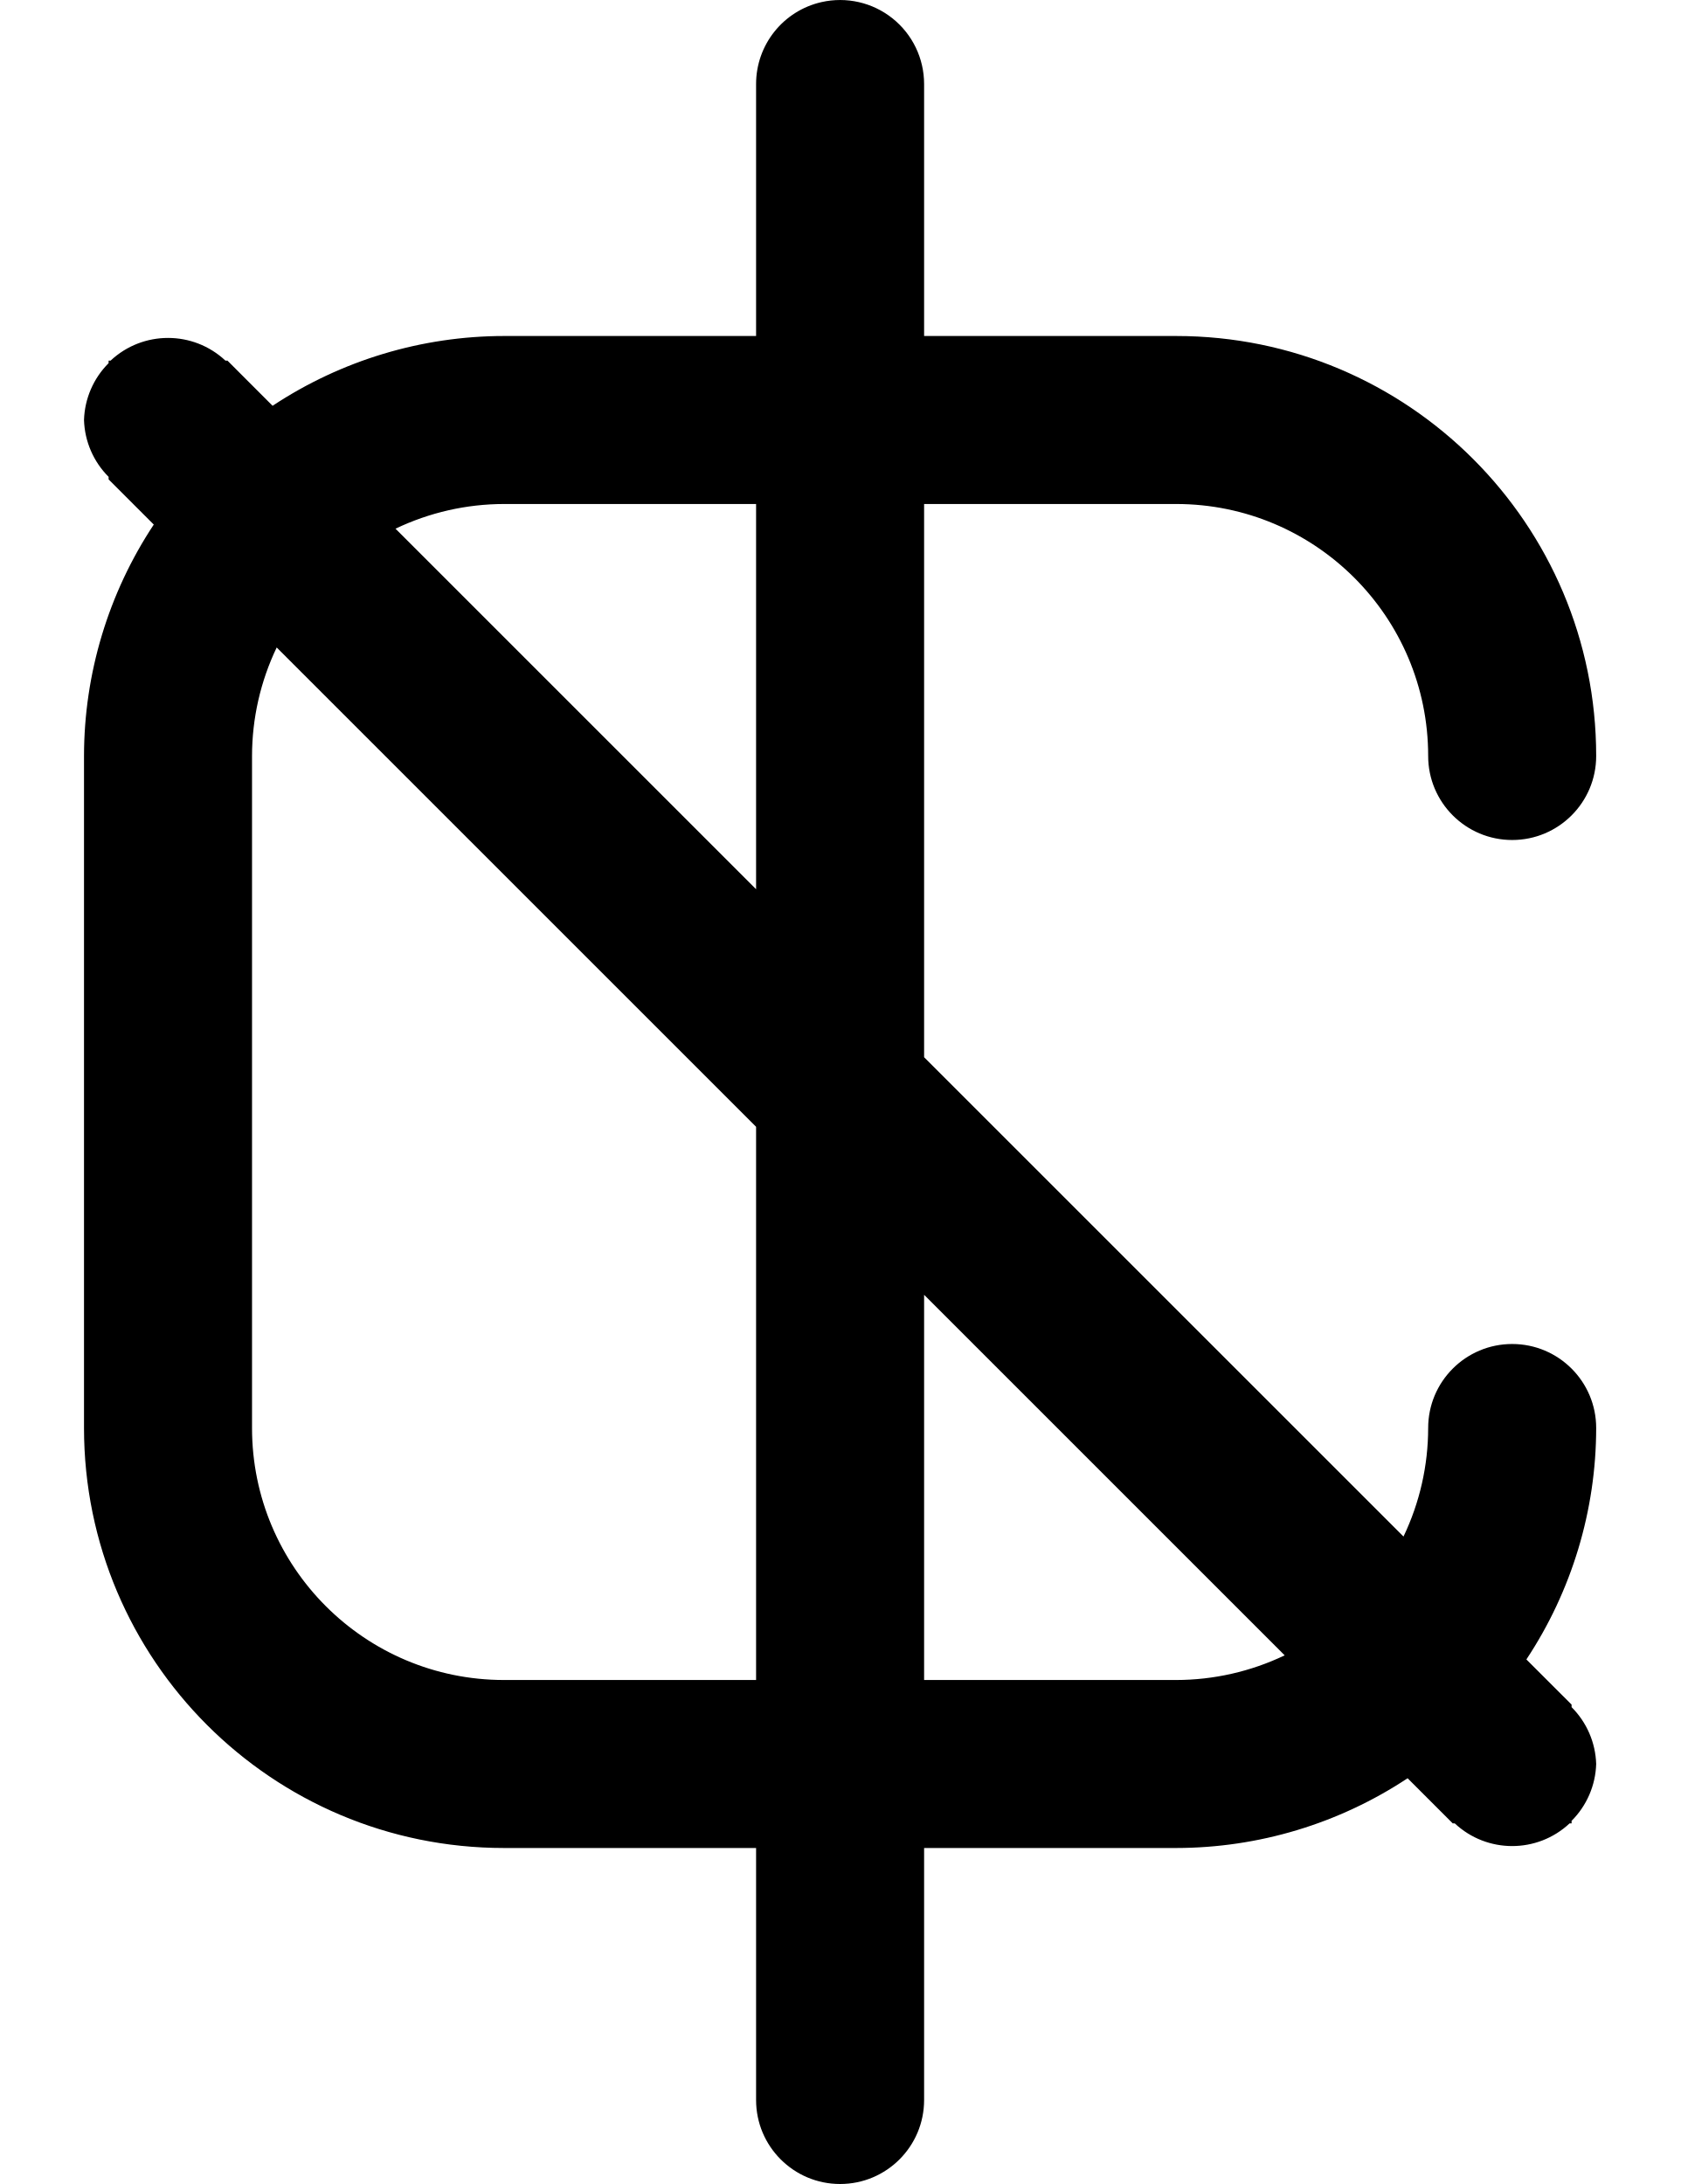
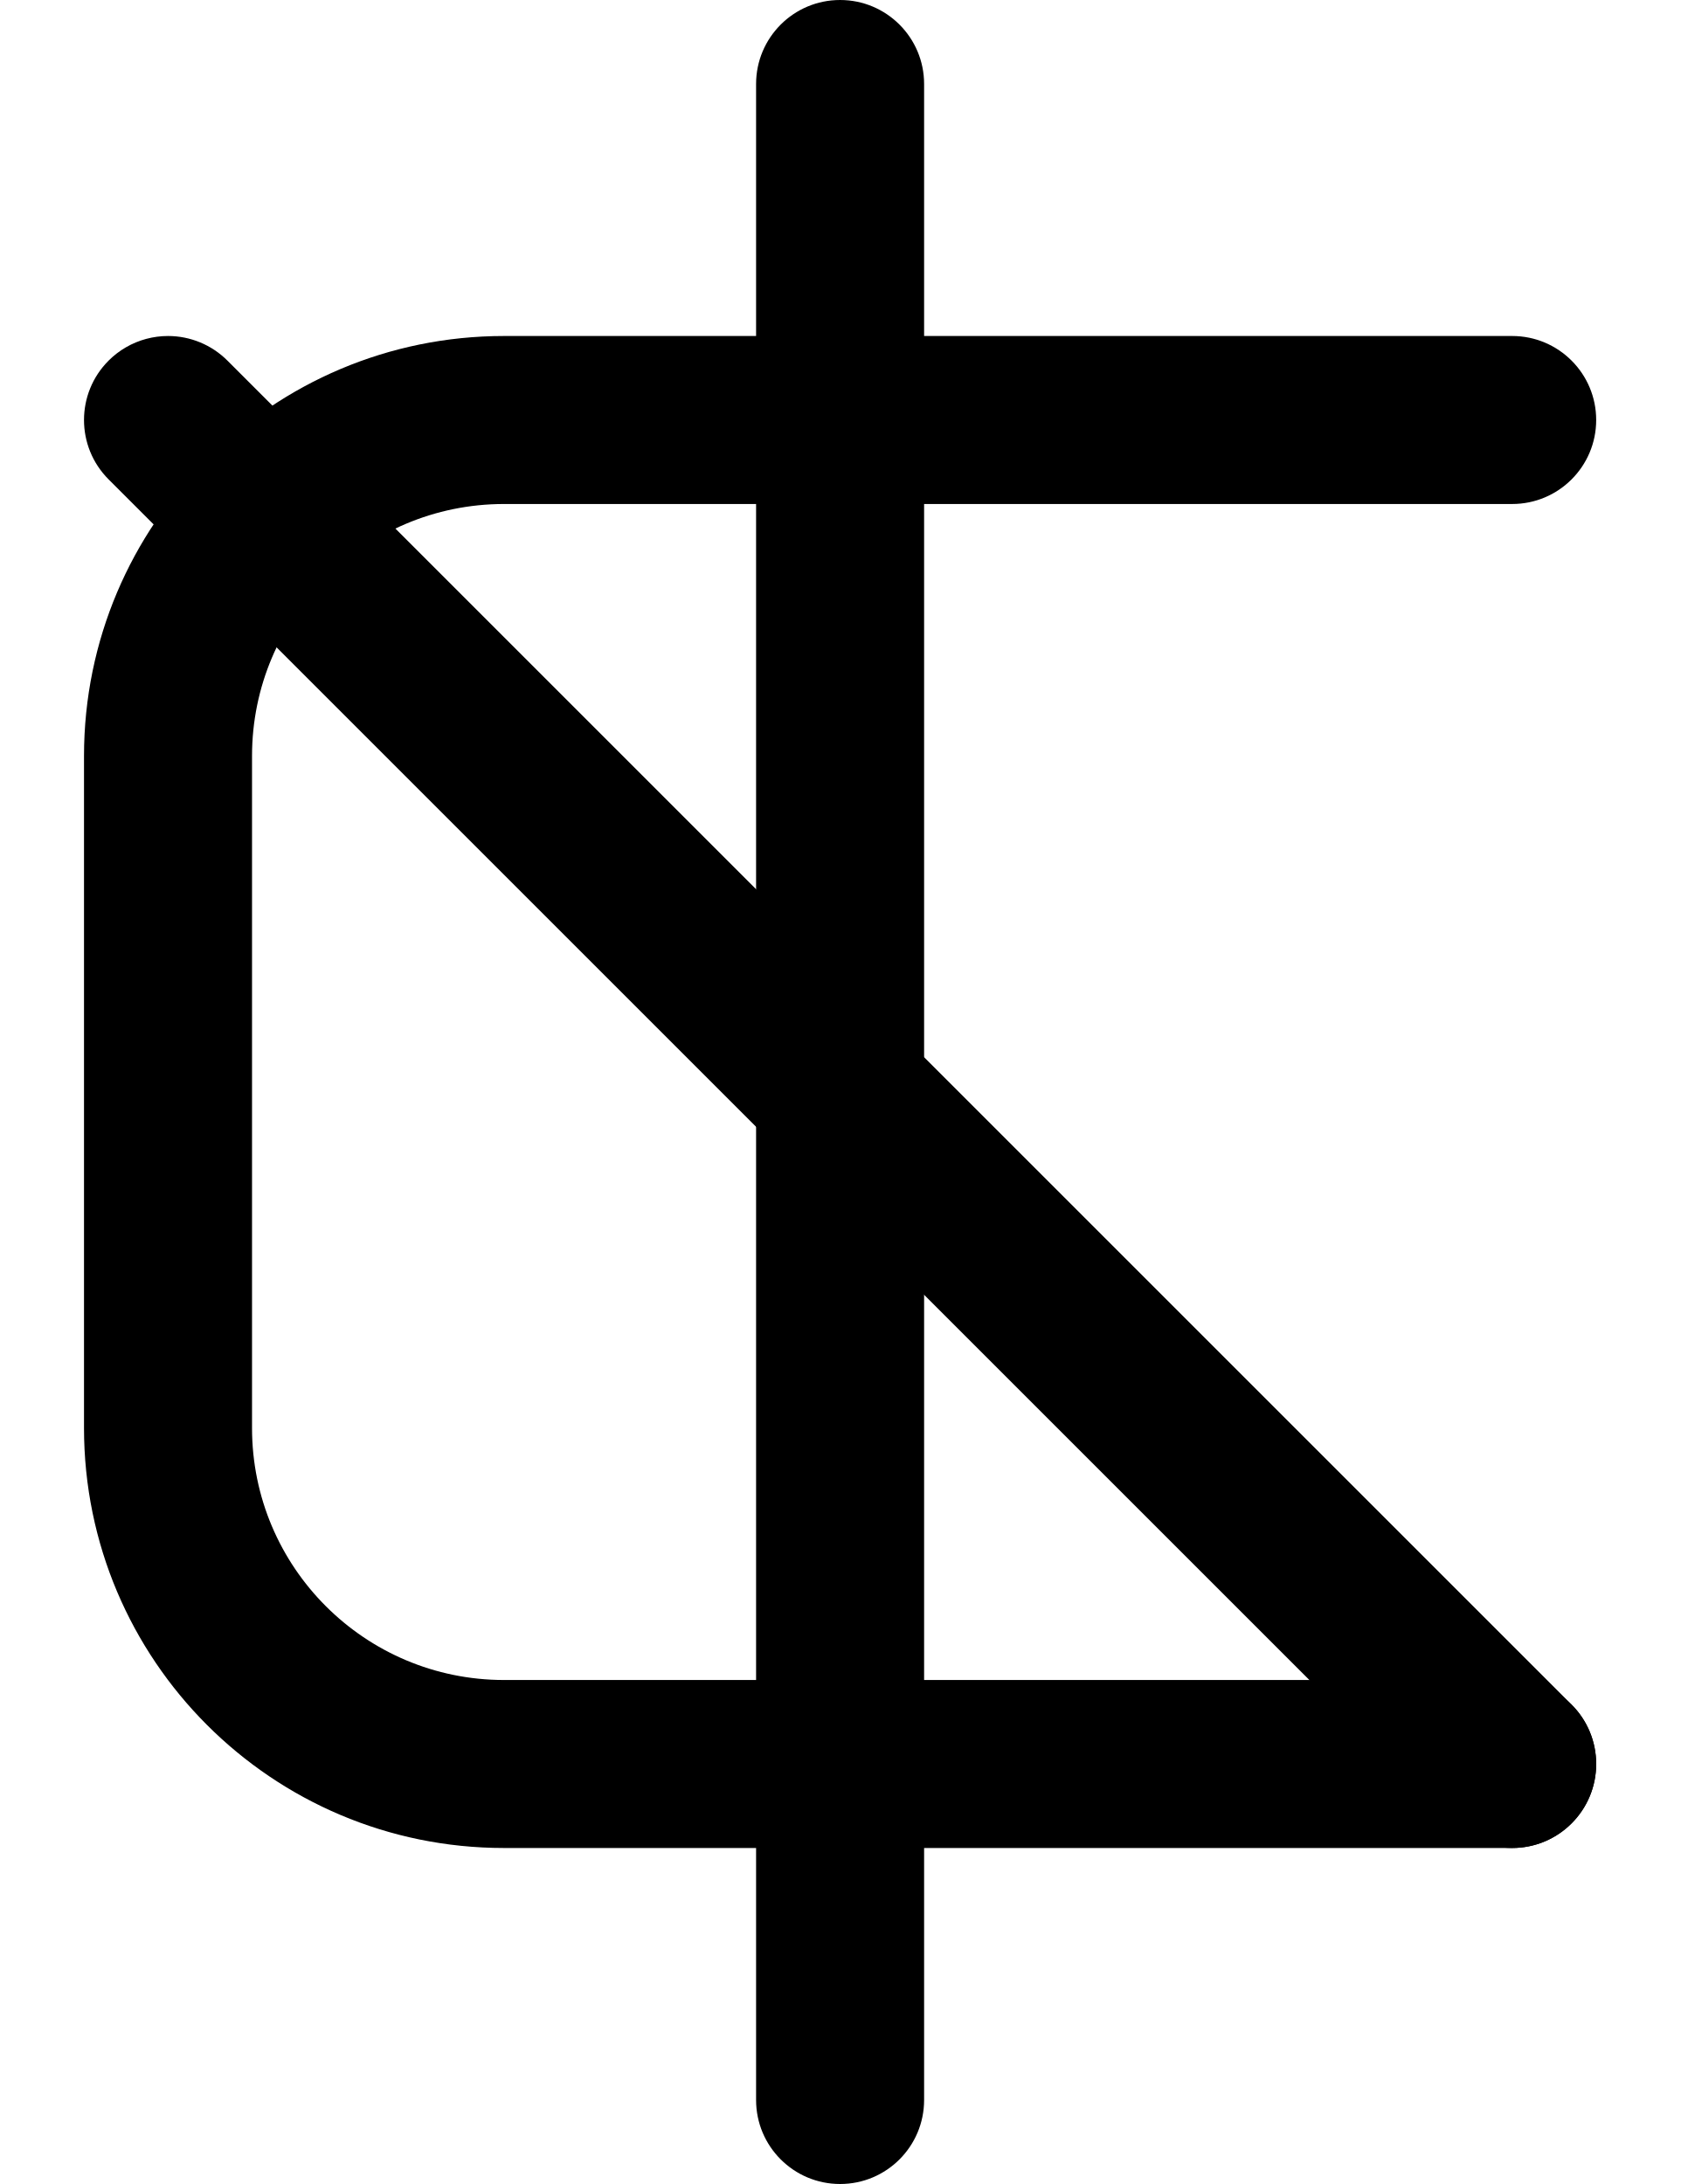
<svg xmlns="http://www.w3.org/2000/svg" width="500" height="650">
-   <path d="M 244.439 0.631 A 25 25 0 0 0 225 25 L 225 100 L 150 100 A 125 125 0 0 0 81.119 120.77 L 67.68 107.32 L 67.08 107.32 A 25 25 0 0 0 32.92 107.32 L 32.32 107.32 L 32.32 108.08 A 25 25 0 0 0 25 125 A 25 25 0 0 0 32.32 141.92 L 32.32 142.68 L 45.76 156.119 A 125 125 0 0 0 25 225 L 25 425 A 125 125 0 0 0 150 550 L 225 550 L 225 625 A 25 25 0 0 0 275 625 L 275 550 L 350 550 A 125 125 0 0 0 418.881 529.24 L 432.32 542.68 L 432.92 542.68 A 25 25 0 0 0 467.08 542.68 L 467.68 542.68 L 467.68 541.92 A 25 25 0 0 0 475 525 A 25 25 0 0 0 467.68 508.08 L 467.68 507.32 L 454.23 493.881 A 125 125 0 0 0 475 425 A 25 25 0 0 0 450 400 A 25 25 0 0 0 425 425 A 75 75 0 0 1 417.66 457.301 L 275 314.65 L 275 150 L 350 150 A 75 75 0 0 1 425 225 A 25 25 0 0 0 450 250 A 25 25 0 0 0 475 225 A 125 125 0 0 0 350 100 L 275 100 L 275 25 A 25 25 0 0 0 244.439 0.631 z M 150 150 L 225 150 L 225 264.65 L 117.699 157.35 A 75 75 0 0 1 150 150 z M 82.34 192.699 L 225 335.359 L 225 500 L 150 500 A 75 75 0 0 1 75 425 L 75 225 A 75 75 0 0 1 82.34 192.699 z M 275 385.359 L 382.301 492.66 A 75 75 0 0 1 350 500 L 275 500 L 275 385.359 z " />
+   <path d="M 250 0 A 25 25 0 0 0 225 25 L 225 625 A 25 25 0 0 0 250 650 A 25 25 0 0 0 275 625 L 275 25 A 25 25 0 0 0 250 0 z " />
+   <path d="M 150,100 C 80.964,100 25,155.964 25,225 v 200 c 0,69.036 55.964,125 125,125 h 300 c 13.807,0 25,-11.193 25,-25 0,-13.807 -11.193,-25 -25,-25 H 150 C 108.579,500 75,466.421 75,425 V 225 c 0,-41.421 33.579,-75 75,-75 h 300 c 13.807,0 25,-11.193 25,-25 0,-13.807 -11.193,-25 -25,-25 z" />
+   <path d="M50 100a25 25 0 0 0-6.47.852 25 25 0 0 0-11.208 6.47 25 25 0 0 0 0 35.356l400 400a25 25 0 0 0 35.356 0 25 25 0 0 0 0-35.356l-400-400A25 25 0 0 0 50 100" />
</svg>
